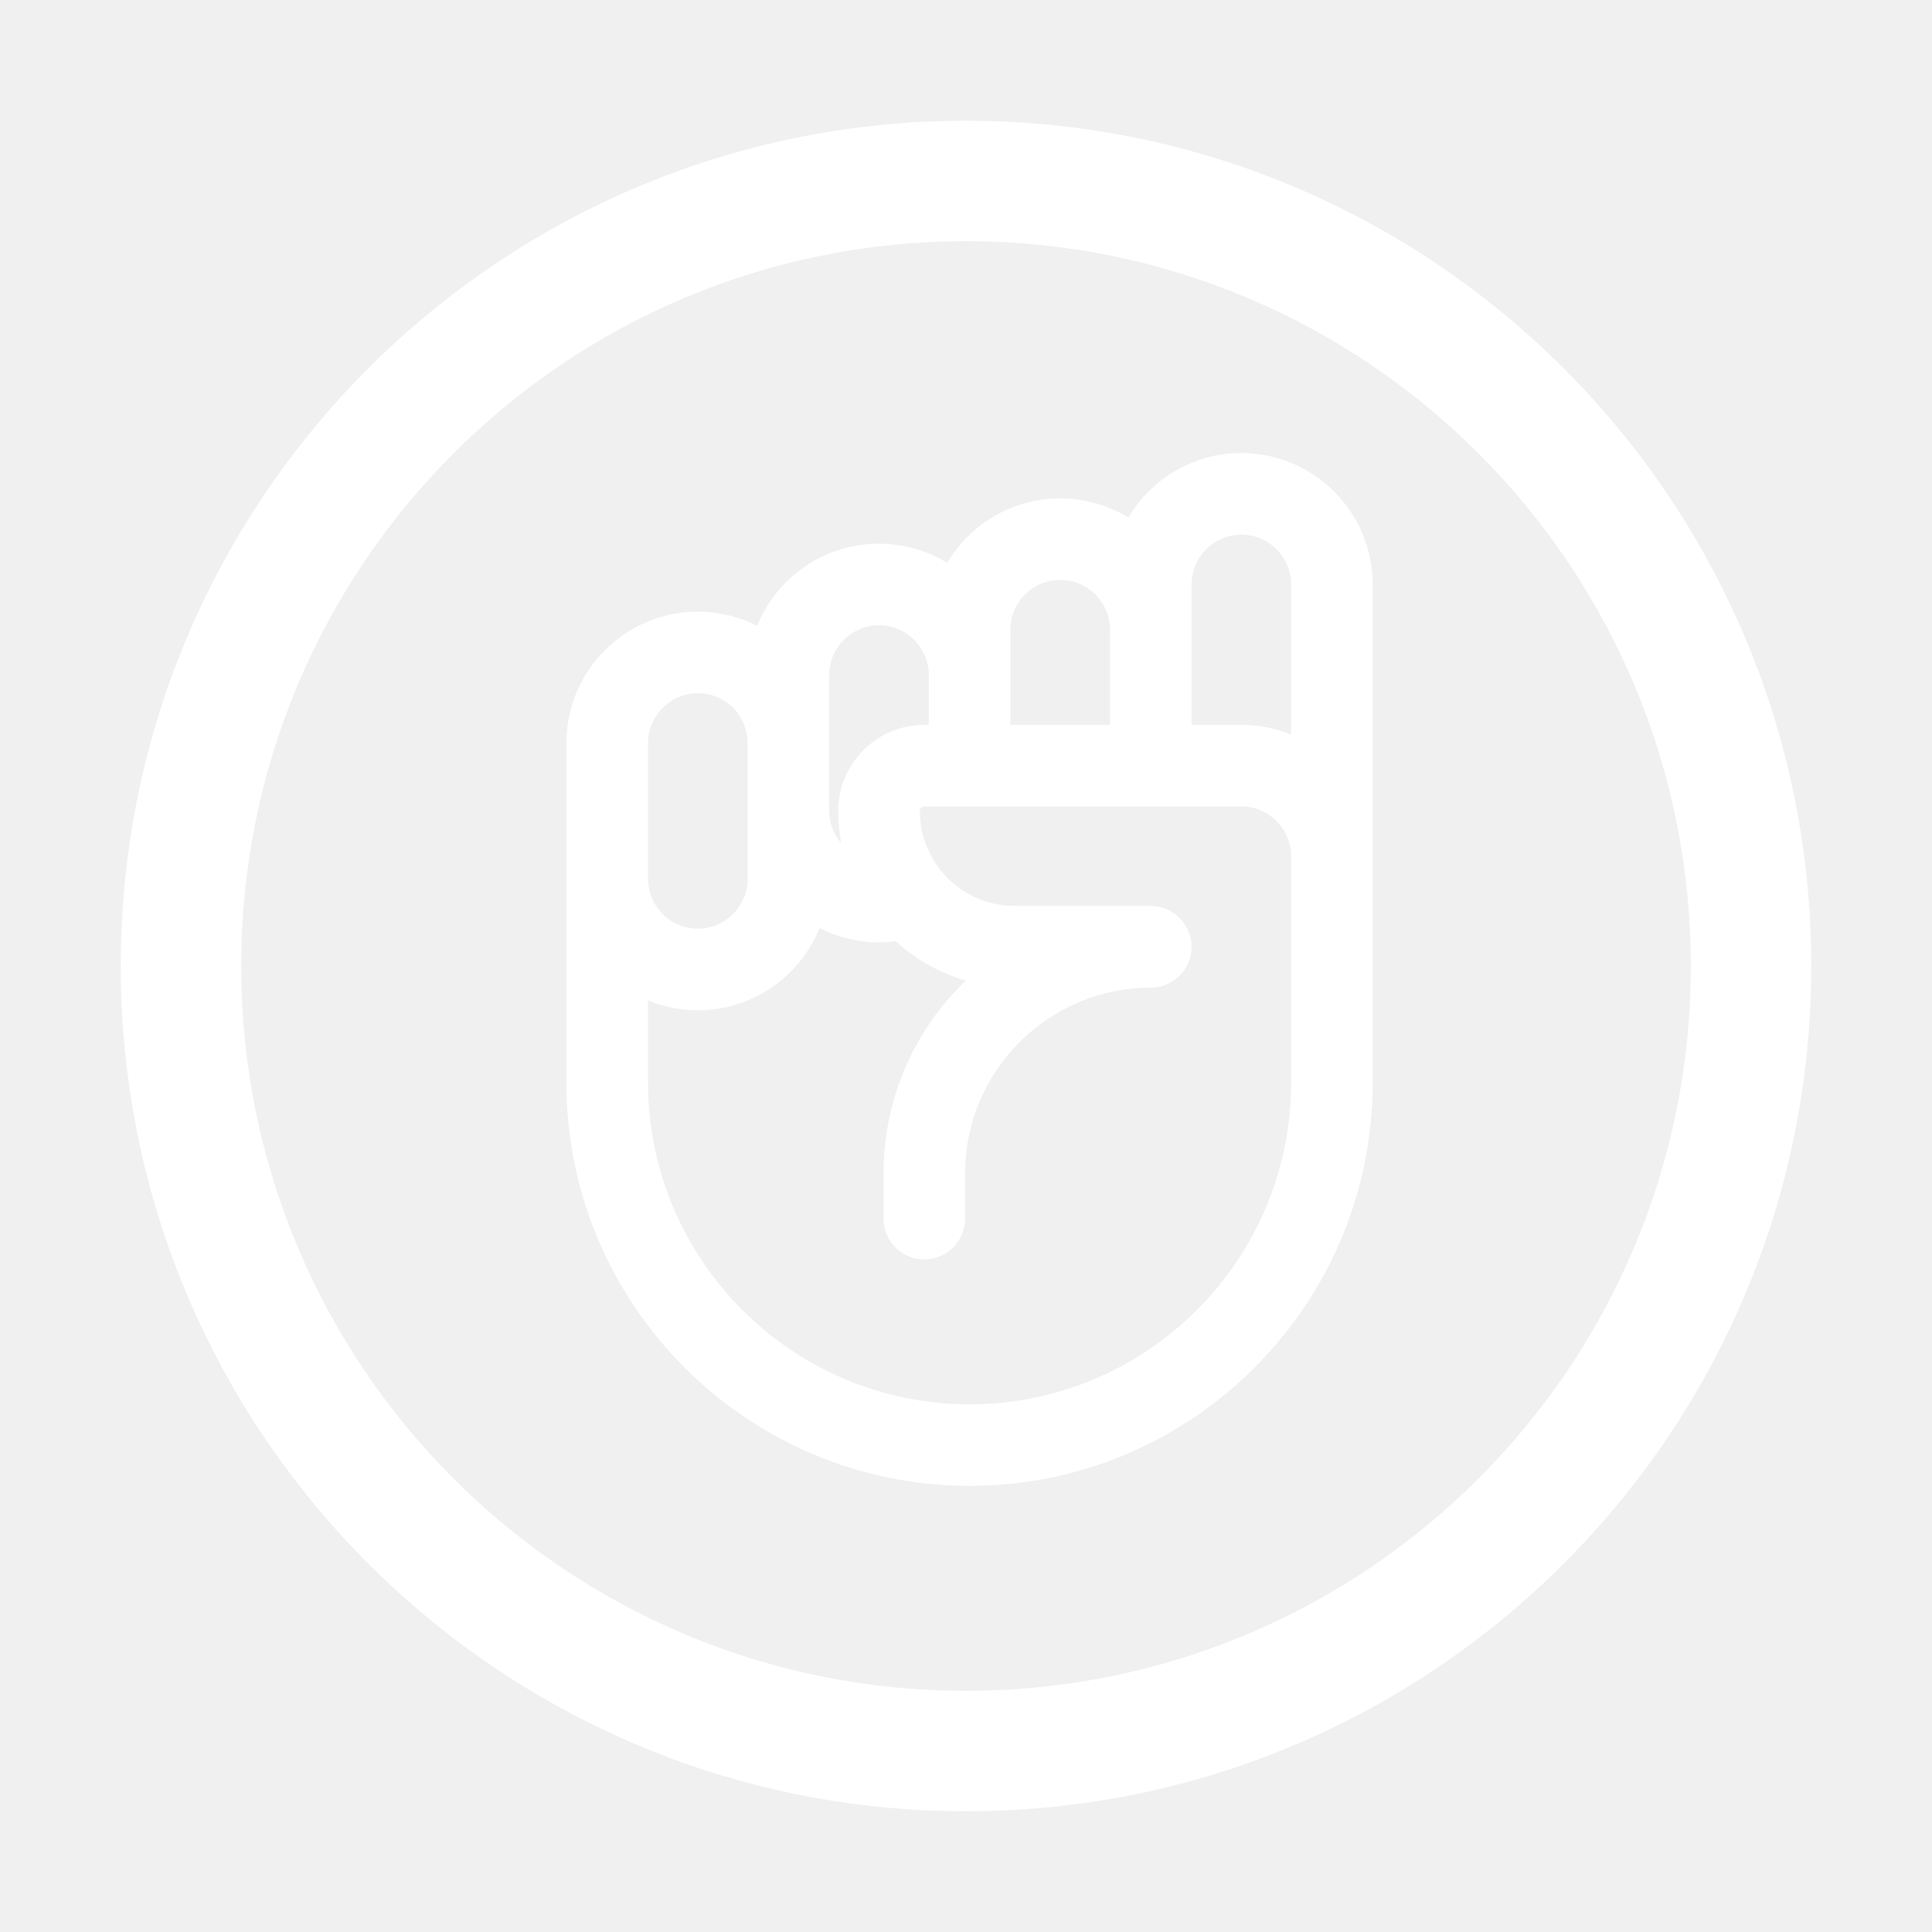
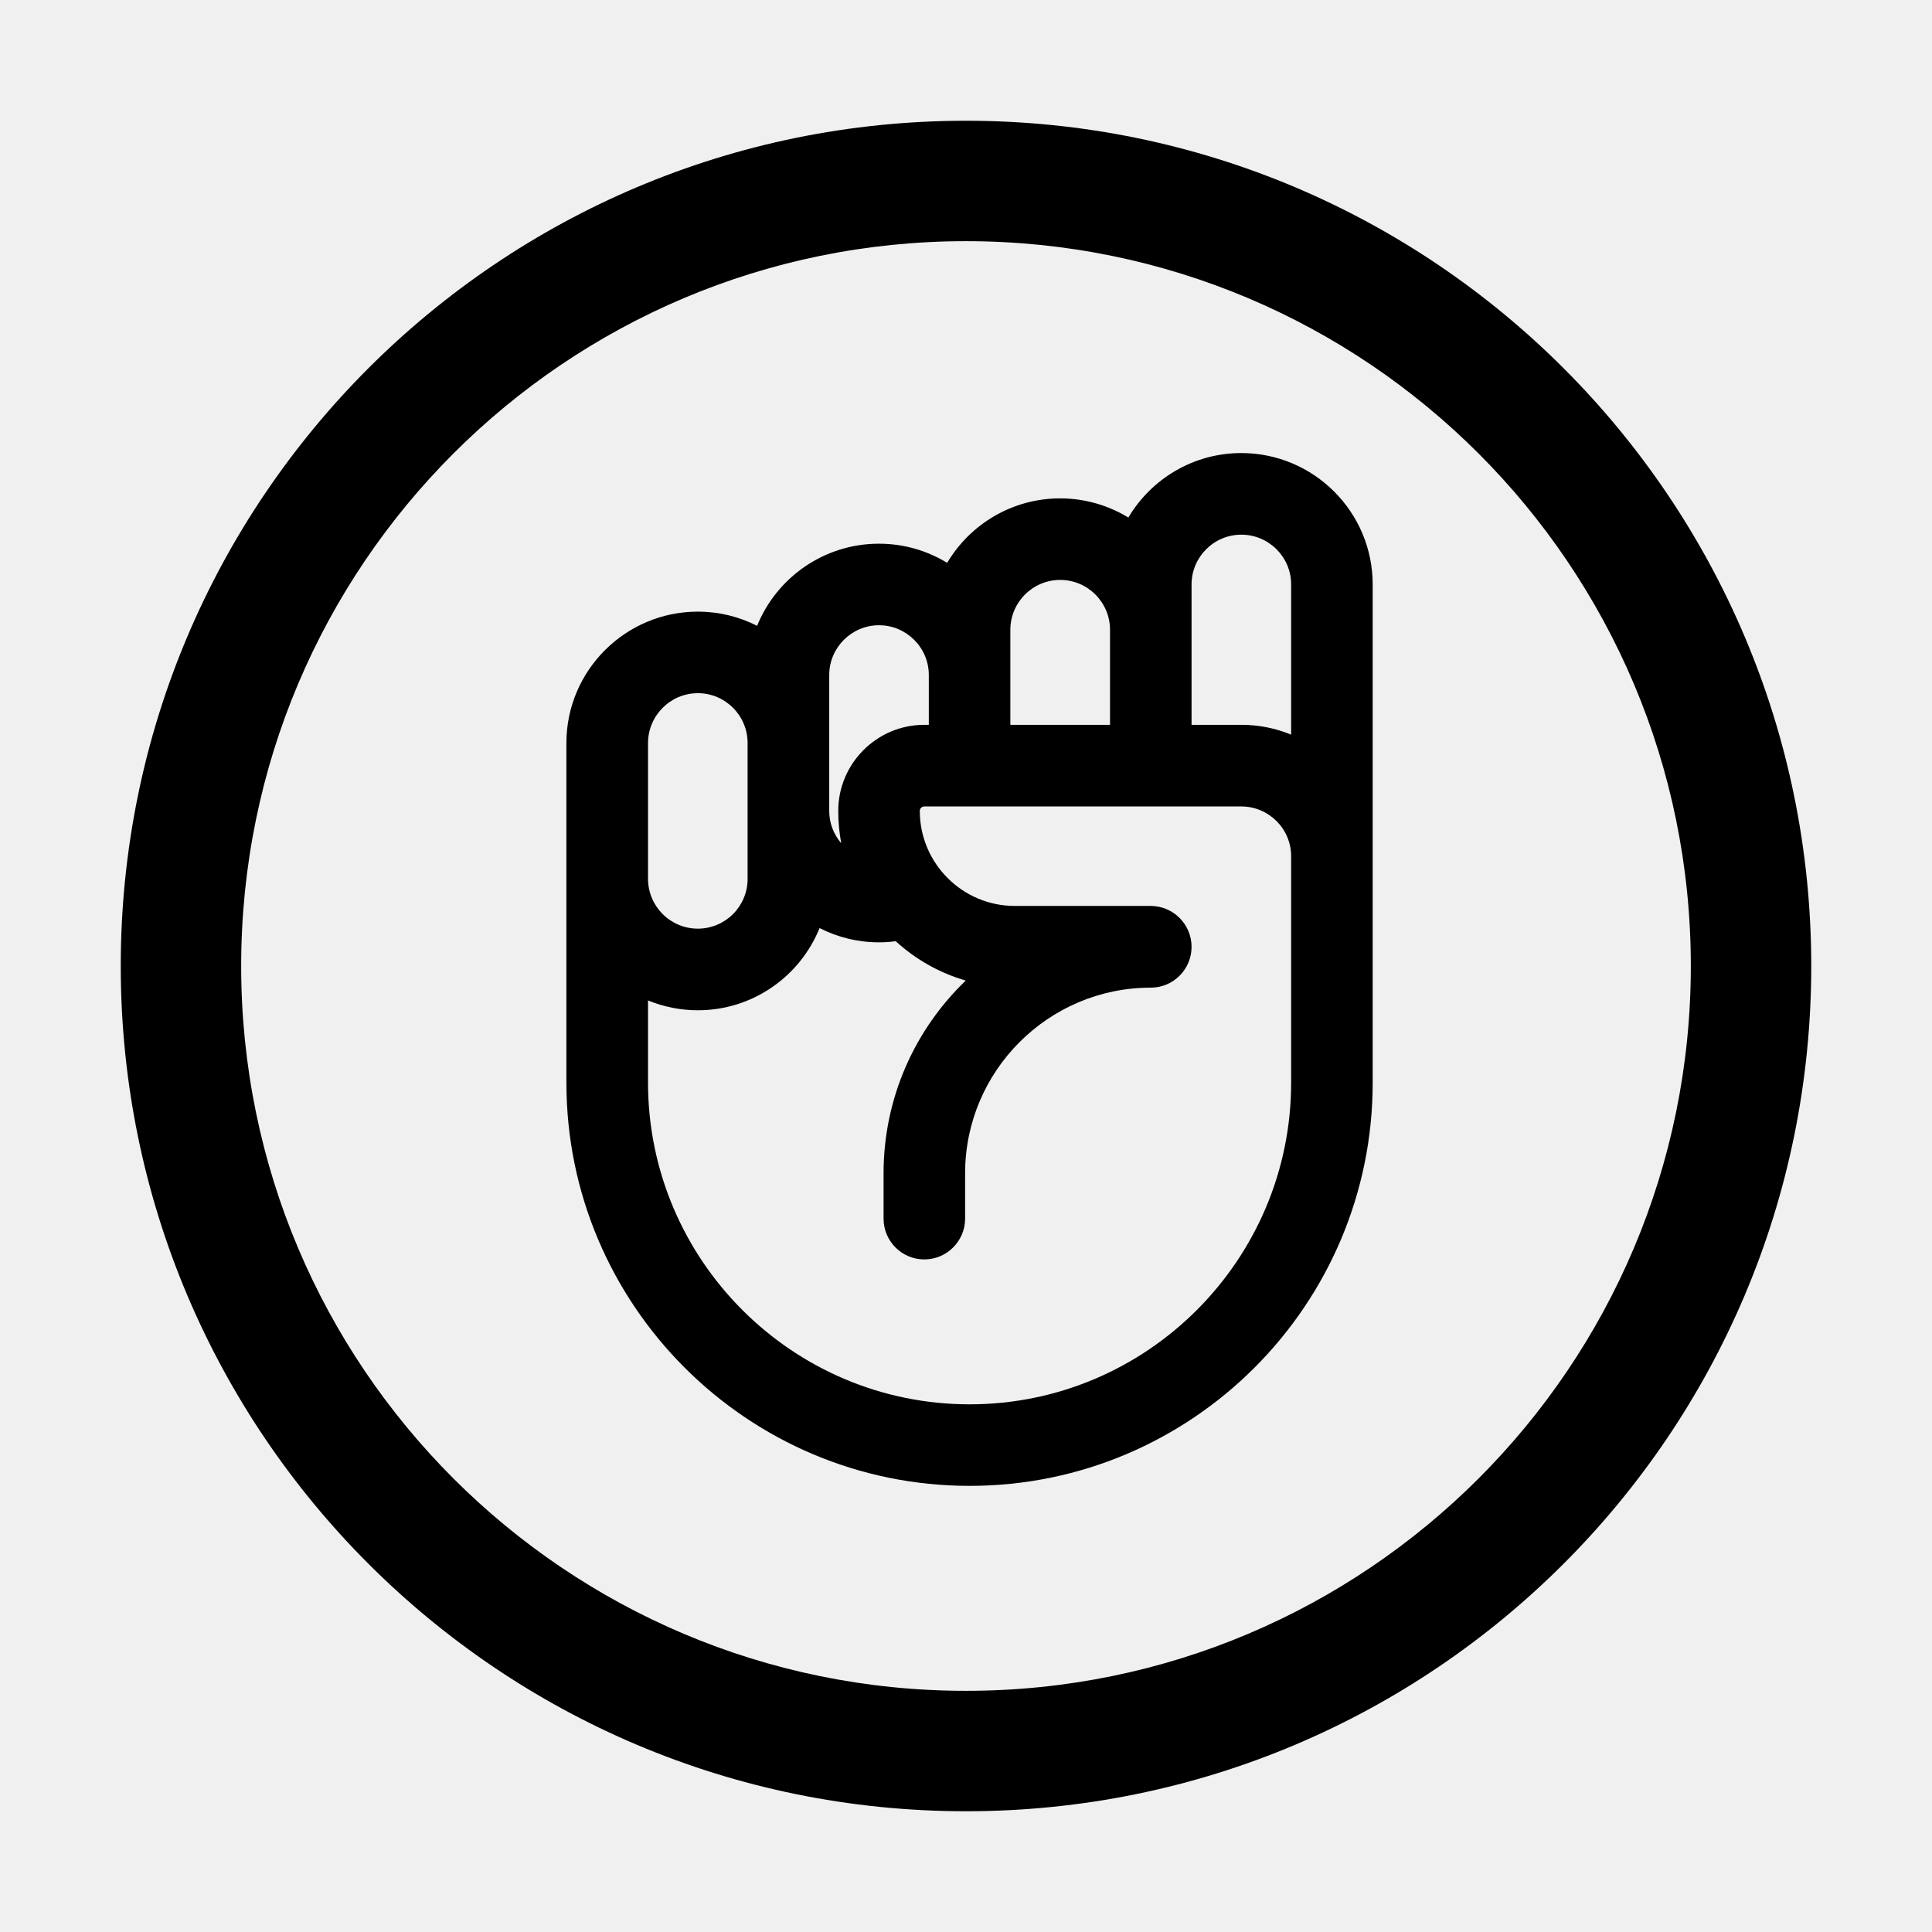
<svg xmlns="http://www.w3.org/2000/svg" width="24" height="24" viewBox="0 0 24 24" fill="none">
-   <path d="M12 2.996C16.973 2.996 21.004 7.027 21.004 12C21.004 16.973 16.973 21.004 12 21.004C7.027 21.004 2.996 16.973 2.996 12C2.996 7.027 7.027 2.996 12 2.996ZM12 1.5C6.201 1.5 1.5 6.201 1.5 12C1.5 17.799 6.201 22.5 12 22.5C17.799 22.5 22.5 17.799 22.5 12C22.5 6.201 17.799 1.5 12 1.5Z" fill="white" />
-   <path fill-rule="evenodd" clip-rule="evenodd" d="M15.42 5.628C16.32 5.628 17.052 6.36 17.052 7.26V13.45C17.052 16.211 14.807 18.458 12.045 18.458C9.283 18.458 7.036 16.211 7.036 13.45V9.23C7.036 8.33 7.769 7.598 8.669 7.598C8.934 7.598 9.184 7.662 9.405 7.774C9.648 7.176 10.235 6.754 10.919 6.754C11.23 6.754 11.519 6.841 11.766 6.992C12.05 6.513 12.573 6.191 13.17 6.191C13.48 6.191 13.77 6.279 14.017 6.429C14.301 5.95 14.823 5.628 15.42 5.628ZM11.482 10.018C11.451 10.018 11.426 10.044 11.426 10.073C11.426 10.725 11.956 11.254 12.607 11.254H14.295C14.577 11.255 14.802 11.484 14.802 11.762C14.802 12.041 14.576 12.269 14.295 12.269C13.024 12.269 11.989 13.304 11.989 14.575V15.138C11.989 15.416 11.763 15.645 11.482 15.645C11.202 15.645 10.976 15.418 10.976 15.138V14.575C10.976 13.635 11.368 12.785 11.997 12.181C11.669 12.086 11.373 11.917 11.127 11.692C11.059 11.701 10.989 11.706 10.919 11.706C10.654 11.706 10.403 11.642 10.181 11.529C9.939 12.127 9.353 12.55 8.669 12.55C8.45 12.55 8.241 12.506 8.05 12.428V13.45C8.051 15.652 9.842 17.445 12.045 17.445C14.247 17.445 16.039 15.652 16.039 13.45V10.636C16.039 10.296 15.761 10.018 15.42 10.018H11.482ZM8.669 8.611C8.328 8.611 8.051 8.889 8.05 9.23V10.918C8.051 11.259 8.328 11.536 8.669 11.536C9.01 11.536 9.287 11.259 9.287 10.918V9.23C9.287 8.889 9.01 8.611 8.669 8.611ZM10.919 7.767C10.579 7.767 10.301 8.045 10.301 8.385V10.073C10.301 10.226 10.357 10.367 10.45 10.475C10.426 10.345 10.413 10.21 10.413 10.073C10.413 9.484 10.893 9.004 11.482 9.004H11.538V8.385C11.538 8.045 11.26 7.767 10.919 7.767ZM15.42 6.642C15.08 6.642 14.802 6.919 14.802 7.26V9.004H15.42C15.639 9.004 15.848 9.047 16.039 9.126V7.26C16.039 6.919 15.761 6.642 15.42 6.642ZM13.17 7.204C12.829 7.204 12.551 7.482 12.551 7.823V9.004H13.789V7.823C13.789 7.482 13.511 7.204 13.17 7.204Z" fill="white" />
+   <path d="M12 2.996C16.973 2.996 21.004 7.027 21.004 12C21.004 16.973 16.973 21.004 12 21.004C7.027 21.004 2.996 16.973 2.996 12C2.996 7.027 7.027 2.996 12 2.996ZM12 1.5C6.201 1.5 1.5 6.201 1.5 12C1.5 17.799 6.201 22.5 12 22.5C17.799 22.5 22.5 17.799 22.5 12C22.5 6.201 17.799 1.5 12 1.5Z" fill="currentColor" />
+   <path fill-rule="evenodd" clip-rule="evenodd" d="M15.42 5.628C16.32 5.628 17.052 6.36 17.052 7.26V13.45C17.052 16.211 14.807 18.458 12.045 18.458C9.283 18.458 7.036 16.211 7.036 13.45V9.23C7.036 8.33 7.769 7.598 8.669 7.598C8.934 7.598 9.184 7.662 9.405 7.774C9.648 7.176 10.235 6.754 10.919 6.754C11.23 6.754 11.519 6.841 11.766 6.992C12.05 6.513 12.573 6.191 13.17 6.191C13.48 6.191 13.77 6.279 14.017 6.429C14.301 5.95 14.823 5.628 15.42 5.628ZM11.482 10.018C11.451 10.018 11.426 10.044 11.426 10.073C11.426 10.725 11.956 11.254 12.607 11.254H14.295C14.577 11.255 14.802 11.484 14.802 11.762C14.802 12.041 14.576 12.269 14.295 12.269C13.024 12.269 11.989 13.304 11.989 14.575V15.138C11.989 15.416 11.763 15.645 11.482 15.645C11.202 15.645 10.976 15.418 10.976 15.138V14.575C10.976 13.635 11.368 12.785 11.997 12.181C11.669 12.086 11.373 11.917 11.127 11.692C11.059 11.701 10.989 11.706 10.919 11.706C10.654 11.706 10.403 11.642 10.181 11.529C9.939 12.127 9.353 12.55 8.669 12.55C8.45 12.55 8.241 12.506 8.05 12.428V13.45C8.051 15.652 9.842 17.445 12.045 17.445C14.247 17.445 16.039 15.652 16.039 13.45V10.636C16.039 10.296 15.761 10.018 15.42 10.018H11.482ZM8.669 8.611C8.328 8.611 8.051 8.889 8.05 9.23V10.918C8.051 11.259 8.328 11.536 8.669 11.536C9.01 11.536 9.287 11.259 9.287 10.918V9.23C9.287 8.889 9.01 8.611 8.669 8.611ZM10.919 7.767C10.579 7.767 10.301 8.045 10.301 8.385V10.073C10.301 10.226 10.357 10.367 10.45 10.475C10.426 10.345 10.413 10.21 10.413 10.073C10.413 9.484 10.893 9.004 11.482 9.004H11.538V8.385C11.538 8.045 11.26 7.767 10.919 7.767ZM15.42 6.642C15.08 6.642 14.802 6.919 14.802 7.26V9.004H15.42C15.639 9.004 15.848 9.047 16.039 9.126V7.26C16.039 6.919 15.761 6.642 15.42 6.642ZM13.17 7.204C12.829 7.204 12.551 7.482 12.551 7.823V9.004H13.789V7.823C13.789 7.482 13.511 7.204 13.17 7.204Z" fill="currentColor" />
</svg>
